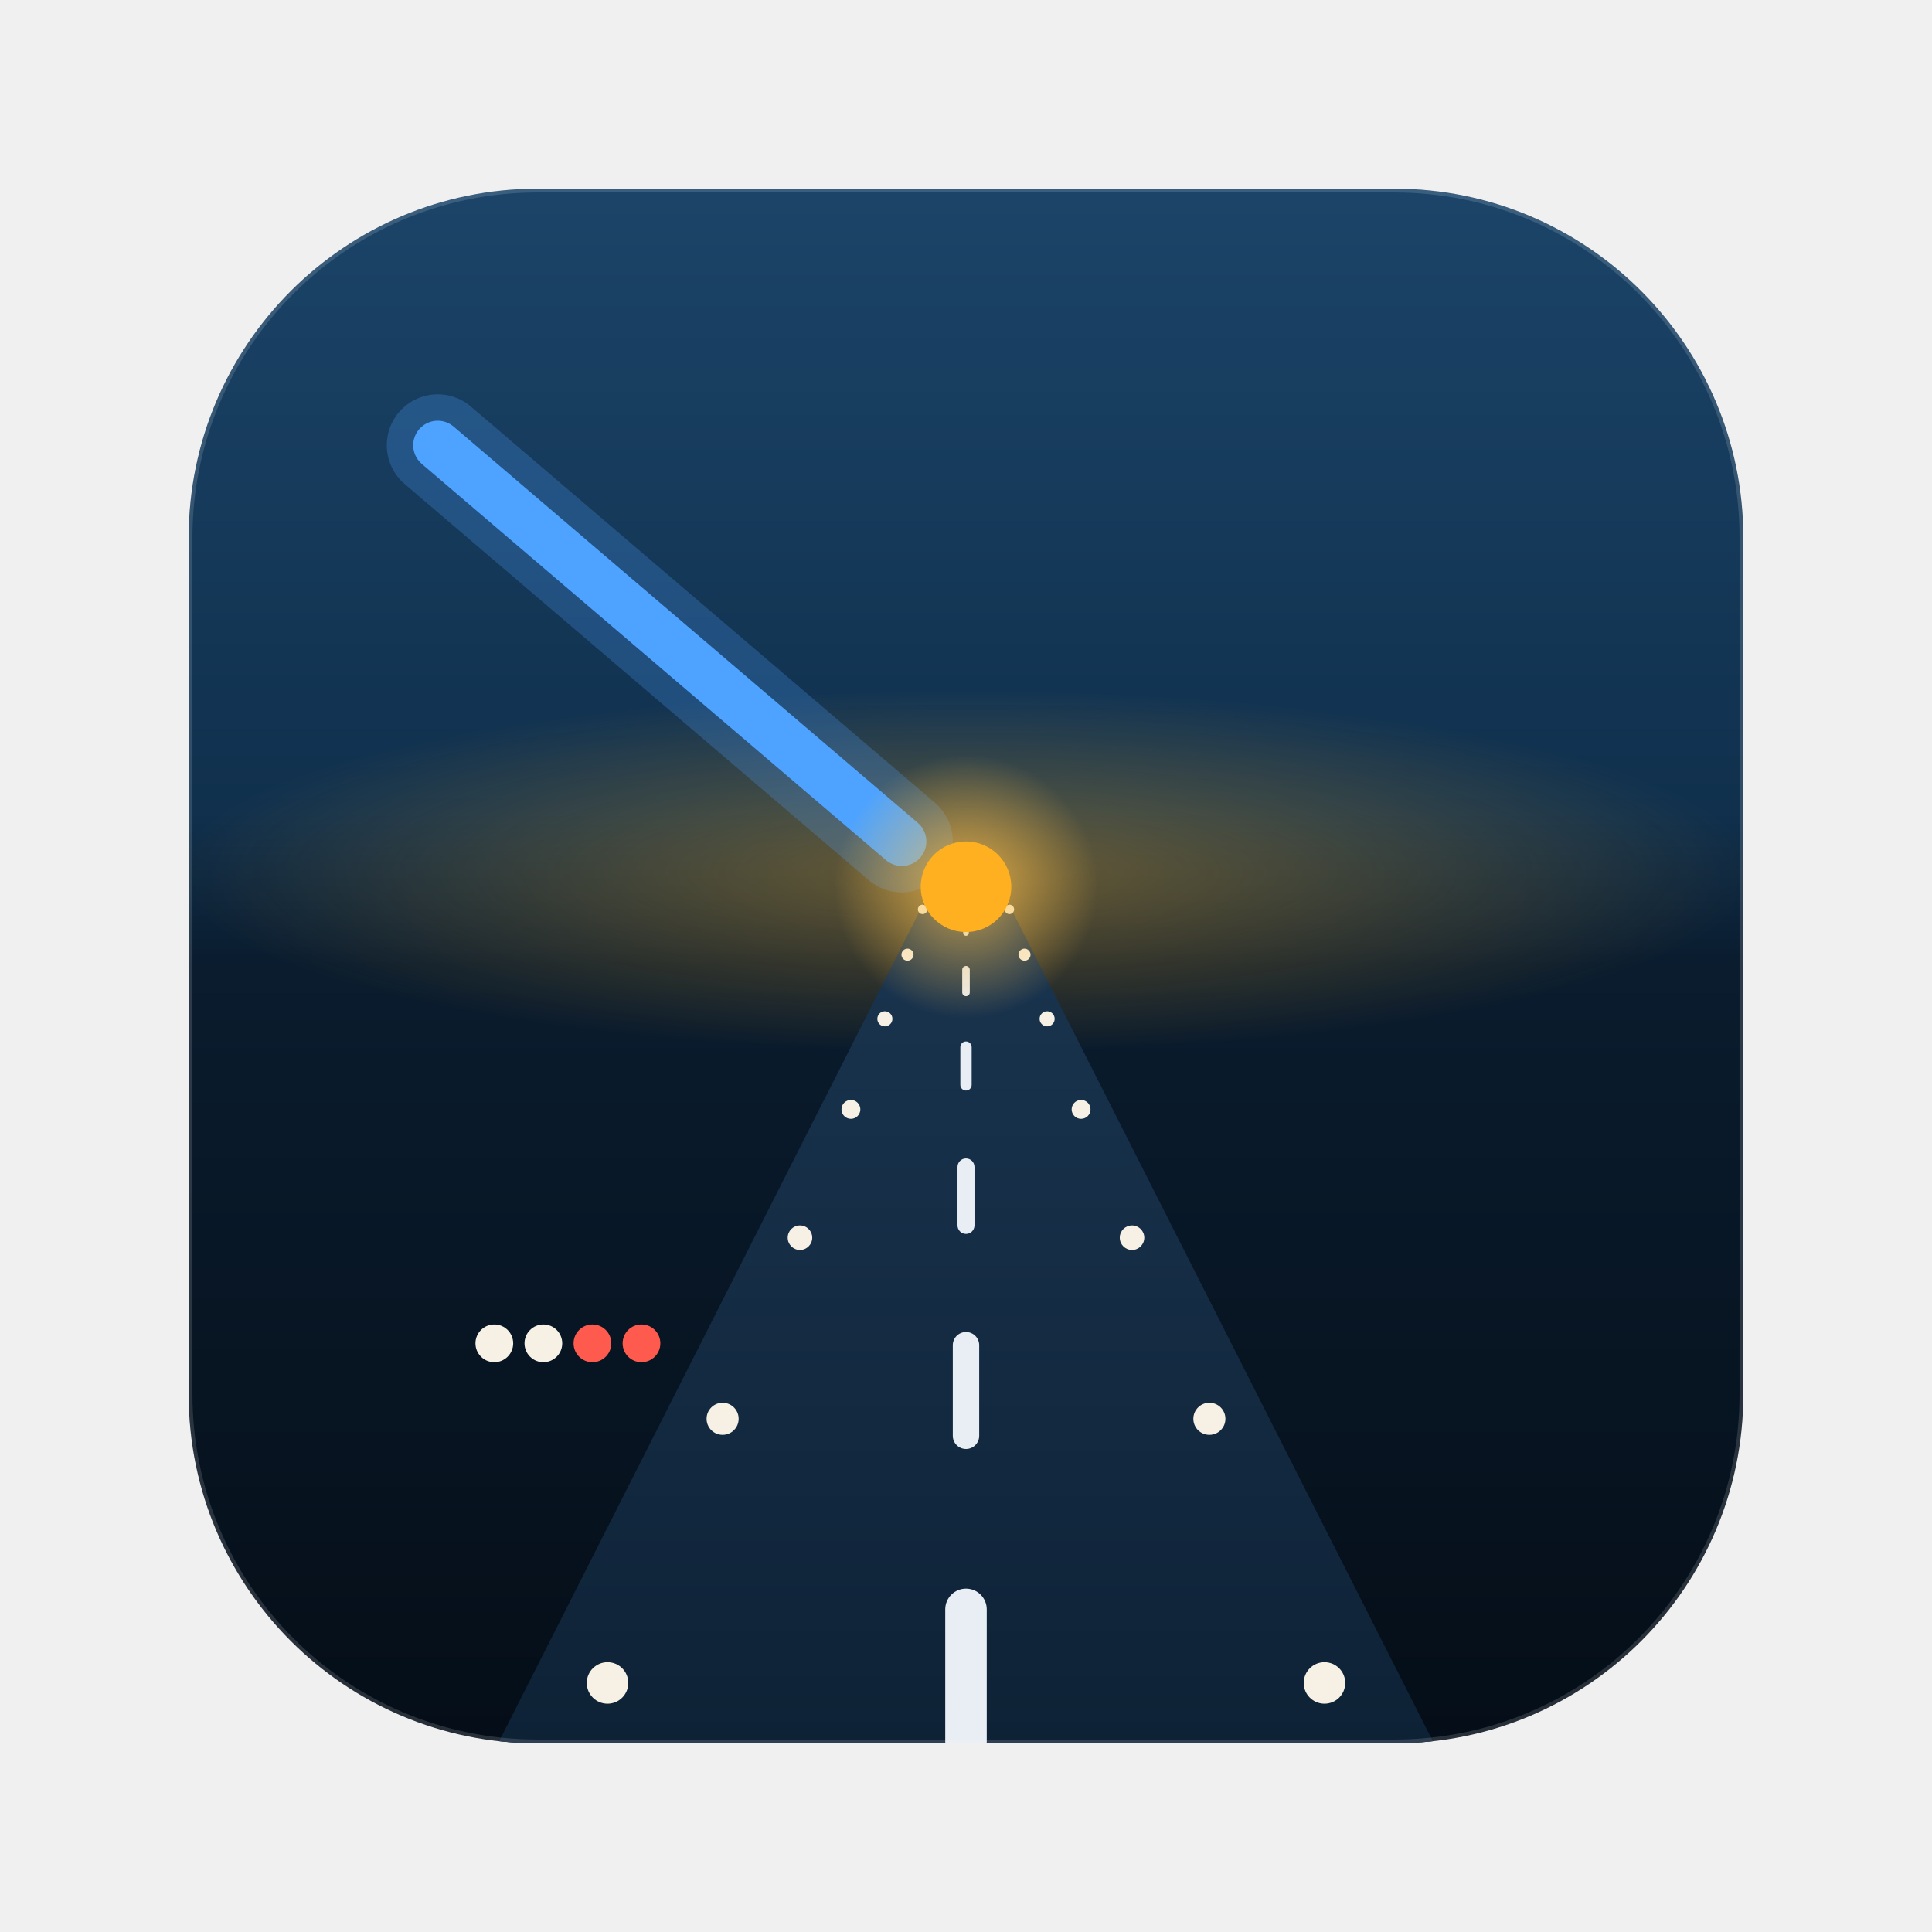
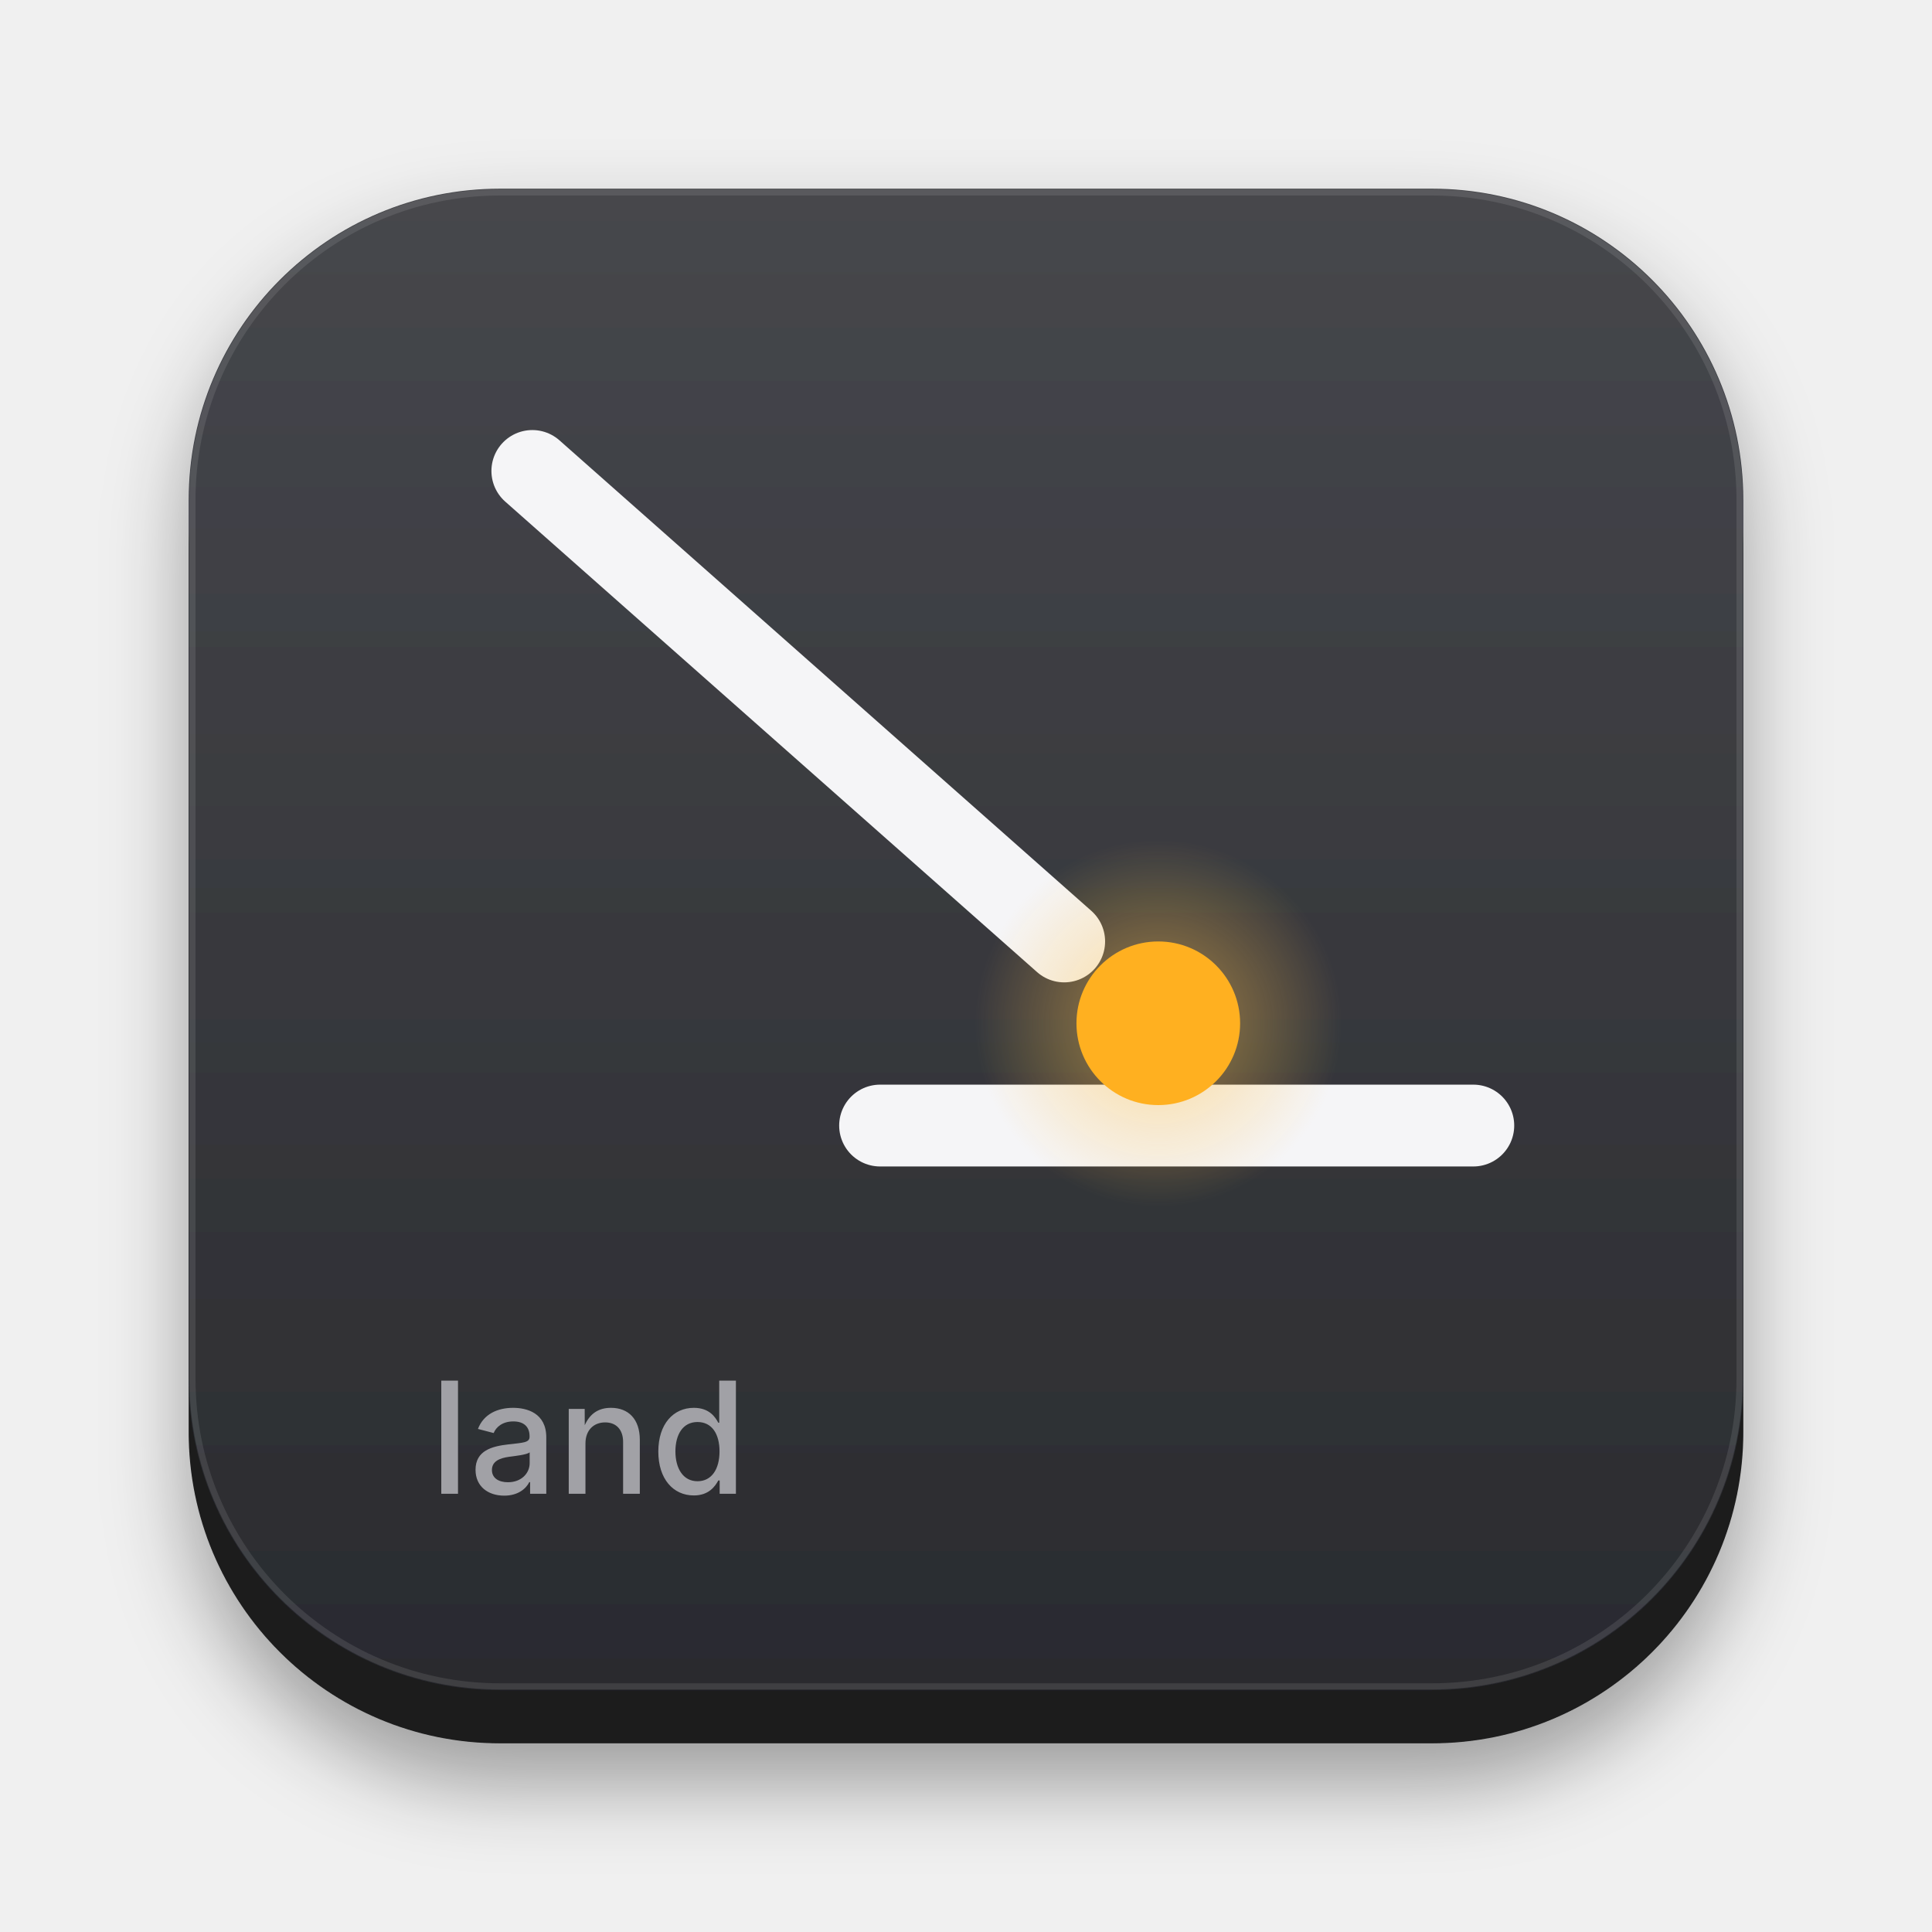
<svg xmlns="http://www.w3.org/2000/svg" width="1024" height="1024" viewBox="0 0 1024 1024">
-   <defs>
-     <linearGradient id="sky" x1="0" y1="0" x2="0" y2="1">
-       <stop offset="0" stop-color="#1B4468" />
-       <stop offset="0.40" stop-color="#10304D" />
-       <stop offset="0.50" stop-color="#0A1C2E" />
-       <stop offset="1" stop-color="#050E18" />
-     </linearGradient>
-     <radialGradient id="horizon" r="0.5">
-       <stop offset="0" stop-color="#FFB020" stop-opacity="0.38" />
-       <stop offset="1" stop-color="#FFB020" stop-opacity="0" />
-     </radialGradient>
-     <linearGradient id="strip" x1="0" y1="0" x2="0" y2="1">
-       <stop offset="0" stop-color="#1A3550" />
-       <stop offset="1" stop-color="#0E2236" />
-     </linearGradient>
-     <radialGradient id="glow" r="0.5">
-       <stop offset="0" stop-color="#FFC24D" stop-opacity="0.75" />
-       <stop offset="1" stop-color="#FFC24D" stop-opacity="0" />
-     </radialGradient>
-     <clipPath id="tile">
-       <rect x="100" y="100" width="824" height="824" rx="185" />
-     </clipPath>
-     <filter id="shadow" x="-20%" y="-20%" width="140%" height="140%">
-       <feDropShadow dx="0" dy="12" stdDeviation="12" flood-color="#000" flood-opacity="0.35" />
-     </filter>
-   </defs>
  <g>
-     <rect x="100" y="100" width="824" height="824" rx="185" fill="url(#sky)" />
+     <defs>
+       <linearGradient id="capi" x1="0" y1="0" x2="0" y2="1">
+         <stop offset="0" stop-color="#46474C" />
+         <stop offset="1" stop-color="#2A2B2F" />
+       </linearGradient>
+       <filter id="shi" x="-25%" y="-25%" width="150%" height="160%">
+         <feDropShadow dx="0" dy="21.684" stdDeviation="21.684" flood-color="#000" flood-opacity="0.35" />
+       </filter>
+       <radialGradient id="gli" r="0.5">
+         <stop offset="0" stop-color="#FFC24D" stop-opacity="0.55" />
+         <stop offset="1" stop-color="#FFC24D" stop-opacity="0" />
+       </radialGradient>
+     </defs>
+     <g filter="url(#shi)">
+       <rect x="100" y="128.189" width="824" height="795.811" rx="165" fill="#1B1C1F" />
+       <rect x="100" y="100" width="824" height="795.811" rx="165" fill="url(#capi)" />
+     </g>
+     <rect x="102" y="102" width="820" height="791.811" rx="163" fill="none" stroke="#fff" stroke-opacity="0.10" stroke-width="3.253" />
+     <g stroke="#F5F5F7" stroke-width="43.368" stroke-linecap="round" fill="none">
+       <line x1="282.147" y1="249.621" x2="564.042" y2="498.989" />
+       <line x1="466.463" y1="596.568" x2="780.884" y2="596.568" />
+     </g>
+     <circle cx="613.916" cy="542.358" r="97.579" fill="url(#gli)" />
+     <circle cx="613.916" cy="542.358" r="43.368" fill="#FFB020" />
+     <text x="227.937" y="791.726" font-family="-apple-system,'SF Pro Text',system-ui" font-size="82.4" font-weight="500" fill="#A1A1A6">land</text>
  </g>
-   <g clip-path="url(#tile)">
-     <ellipse cx="512" cy="462" rx="420" ry="96" fill="url(#horizon)" />
-     <polygon points="494,470 530,470 760,924 264,924" fill="url(#strip)" />
-     <g fill="#E9EEF4">
-       <rect x="510.5" y="486" width="3" height="10" rx="1.5" />
-       <rect x="510" y="512" width="4" height="16" rx="2" />
-       <rect x="509" y="552" width="6" height="26" rx="3" />
-       <rect x="507.5" y="614" width="9" height="40" rx="4.5" />
-       <rect x="505" y="706" width="14" height="62" rx="7" />
-       <rect x="501" y="842" width="22" height="92" rx="11" />
-     </g>
-     <g fill="#F6F1E4">
-       <circle cx="489" cy="482" r="2.5" />
-       <circle cx="535" cy="482" r="2.5" />
-       <circle cx="481" cy="506" r="3.2" />
-       <circle cx="543" cy="506" r="3.2" />
-       <circle cx="469" cy="540" r="4" />
-       <circle cx="555" cy="540" r="4" />
-       <circle cx="451" cy="588" r="5" />
-       <circle cx="573" cy="588" r="5" />
-       <circle cx="424" cy="656" r="6.5" />
-       <circle cx="600" cy="656" r="6.5" />
-       <circle cx="383" cy="752" r="8.5" />
-       <circle cx="641" cy="752" r="8.5" />
-       <circle cx="322" cy="892" r="11" />
-       <circle cx="702" cy="892" r="11" />
-     </g>
-     <g>
-       <circle cx="262" cy="712" r="10" fill="#F6F1E4" />
-       <circle cx="288" cy="712" r="10" fill="#F6F1E4" />
-       <circle cx="314" cy="712" r="10" fill="#FF5A4E" />
-       <circle cx="340" cy="712" r="10" fill="#FF5A4E" />
-     </g>
-     <line x1="232" y1="236" x2="478" y2="446" stroke="#4DA3FF" stroke-opacity="0.25" stroke-width="54" stroke-linecap="round" />
-     <line x1="232" y1="236" x2="478" y2="446" stroke="#4DA3FF" stroke-width="26" stroke-linecap="round" />
-     <circle cx="512" cy="470" r="70" fill="url(#glow)" />
-     <circle cx="512" cy="470" r="24" fill="#FFB020" />
-   </g>
-   <rect x="101" y="101" width="822" height="822" rx="184" fill="none" stroke="#FFFFFF" stroke-opacity="0.14" stroke-width="2" />
</svg>
